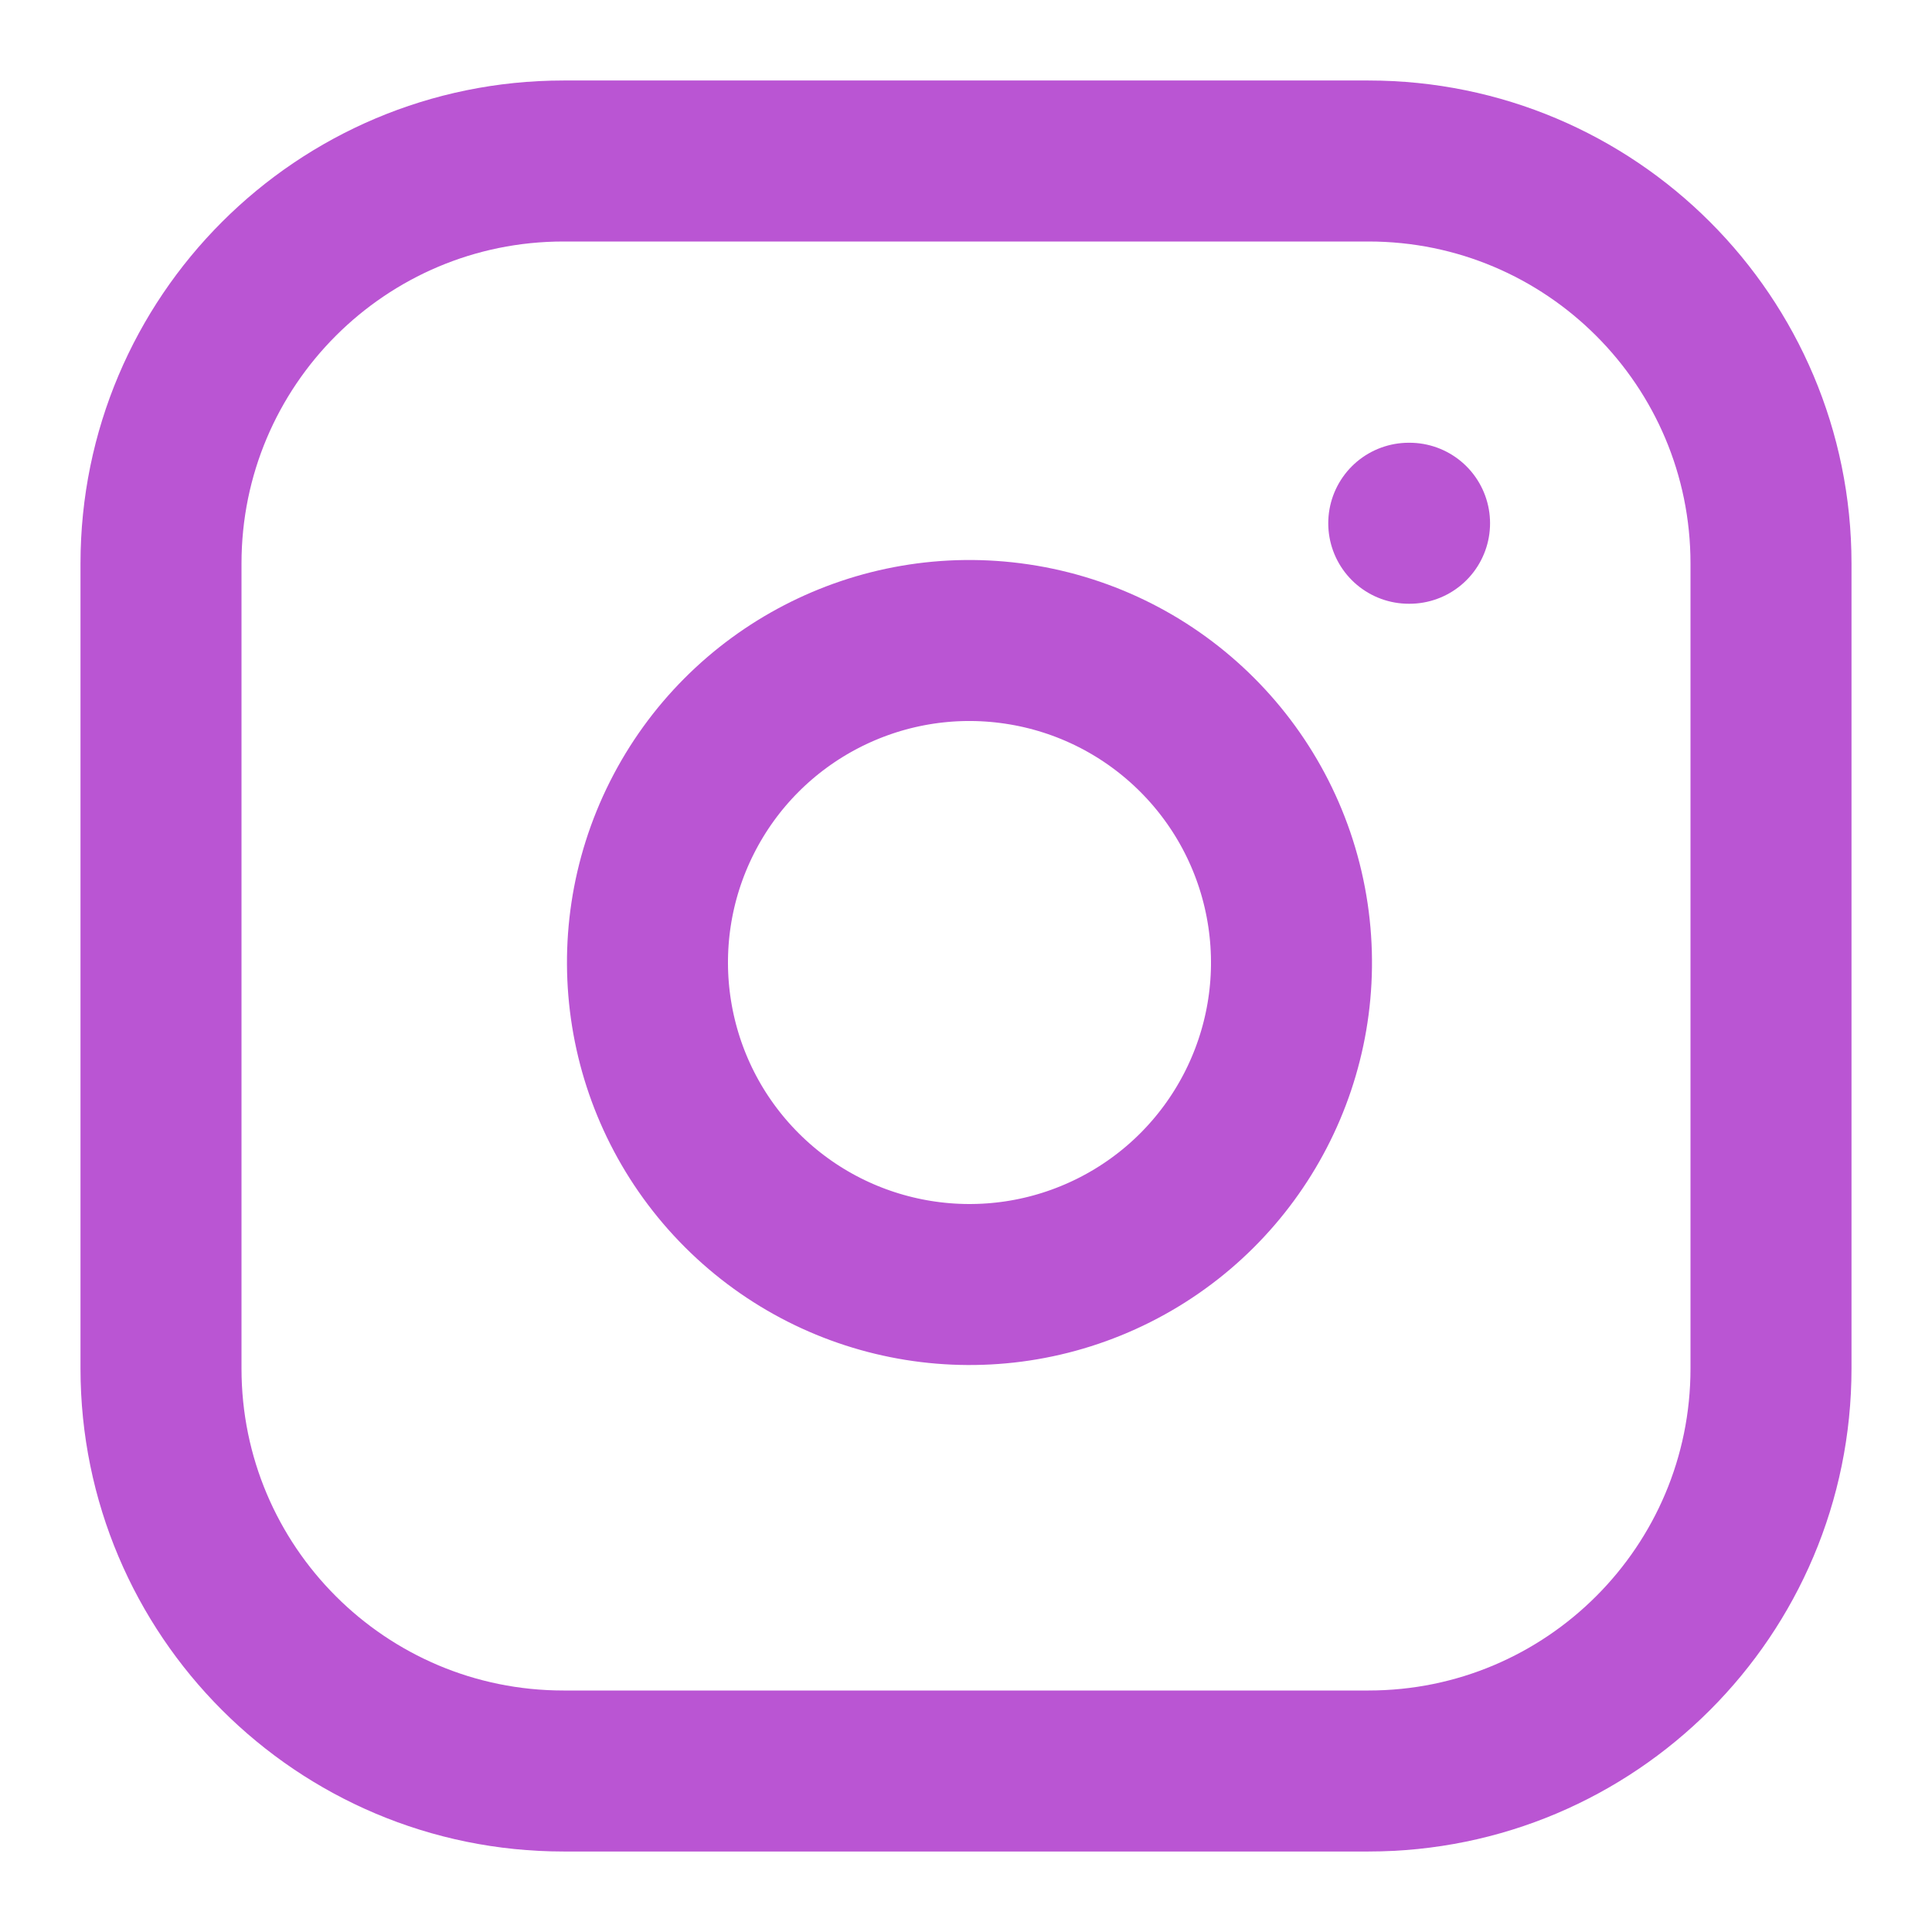
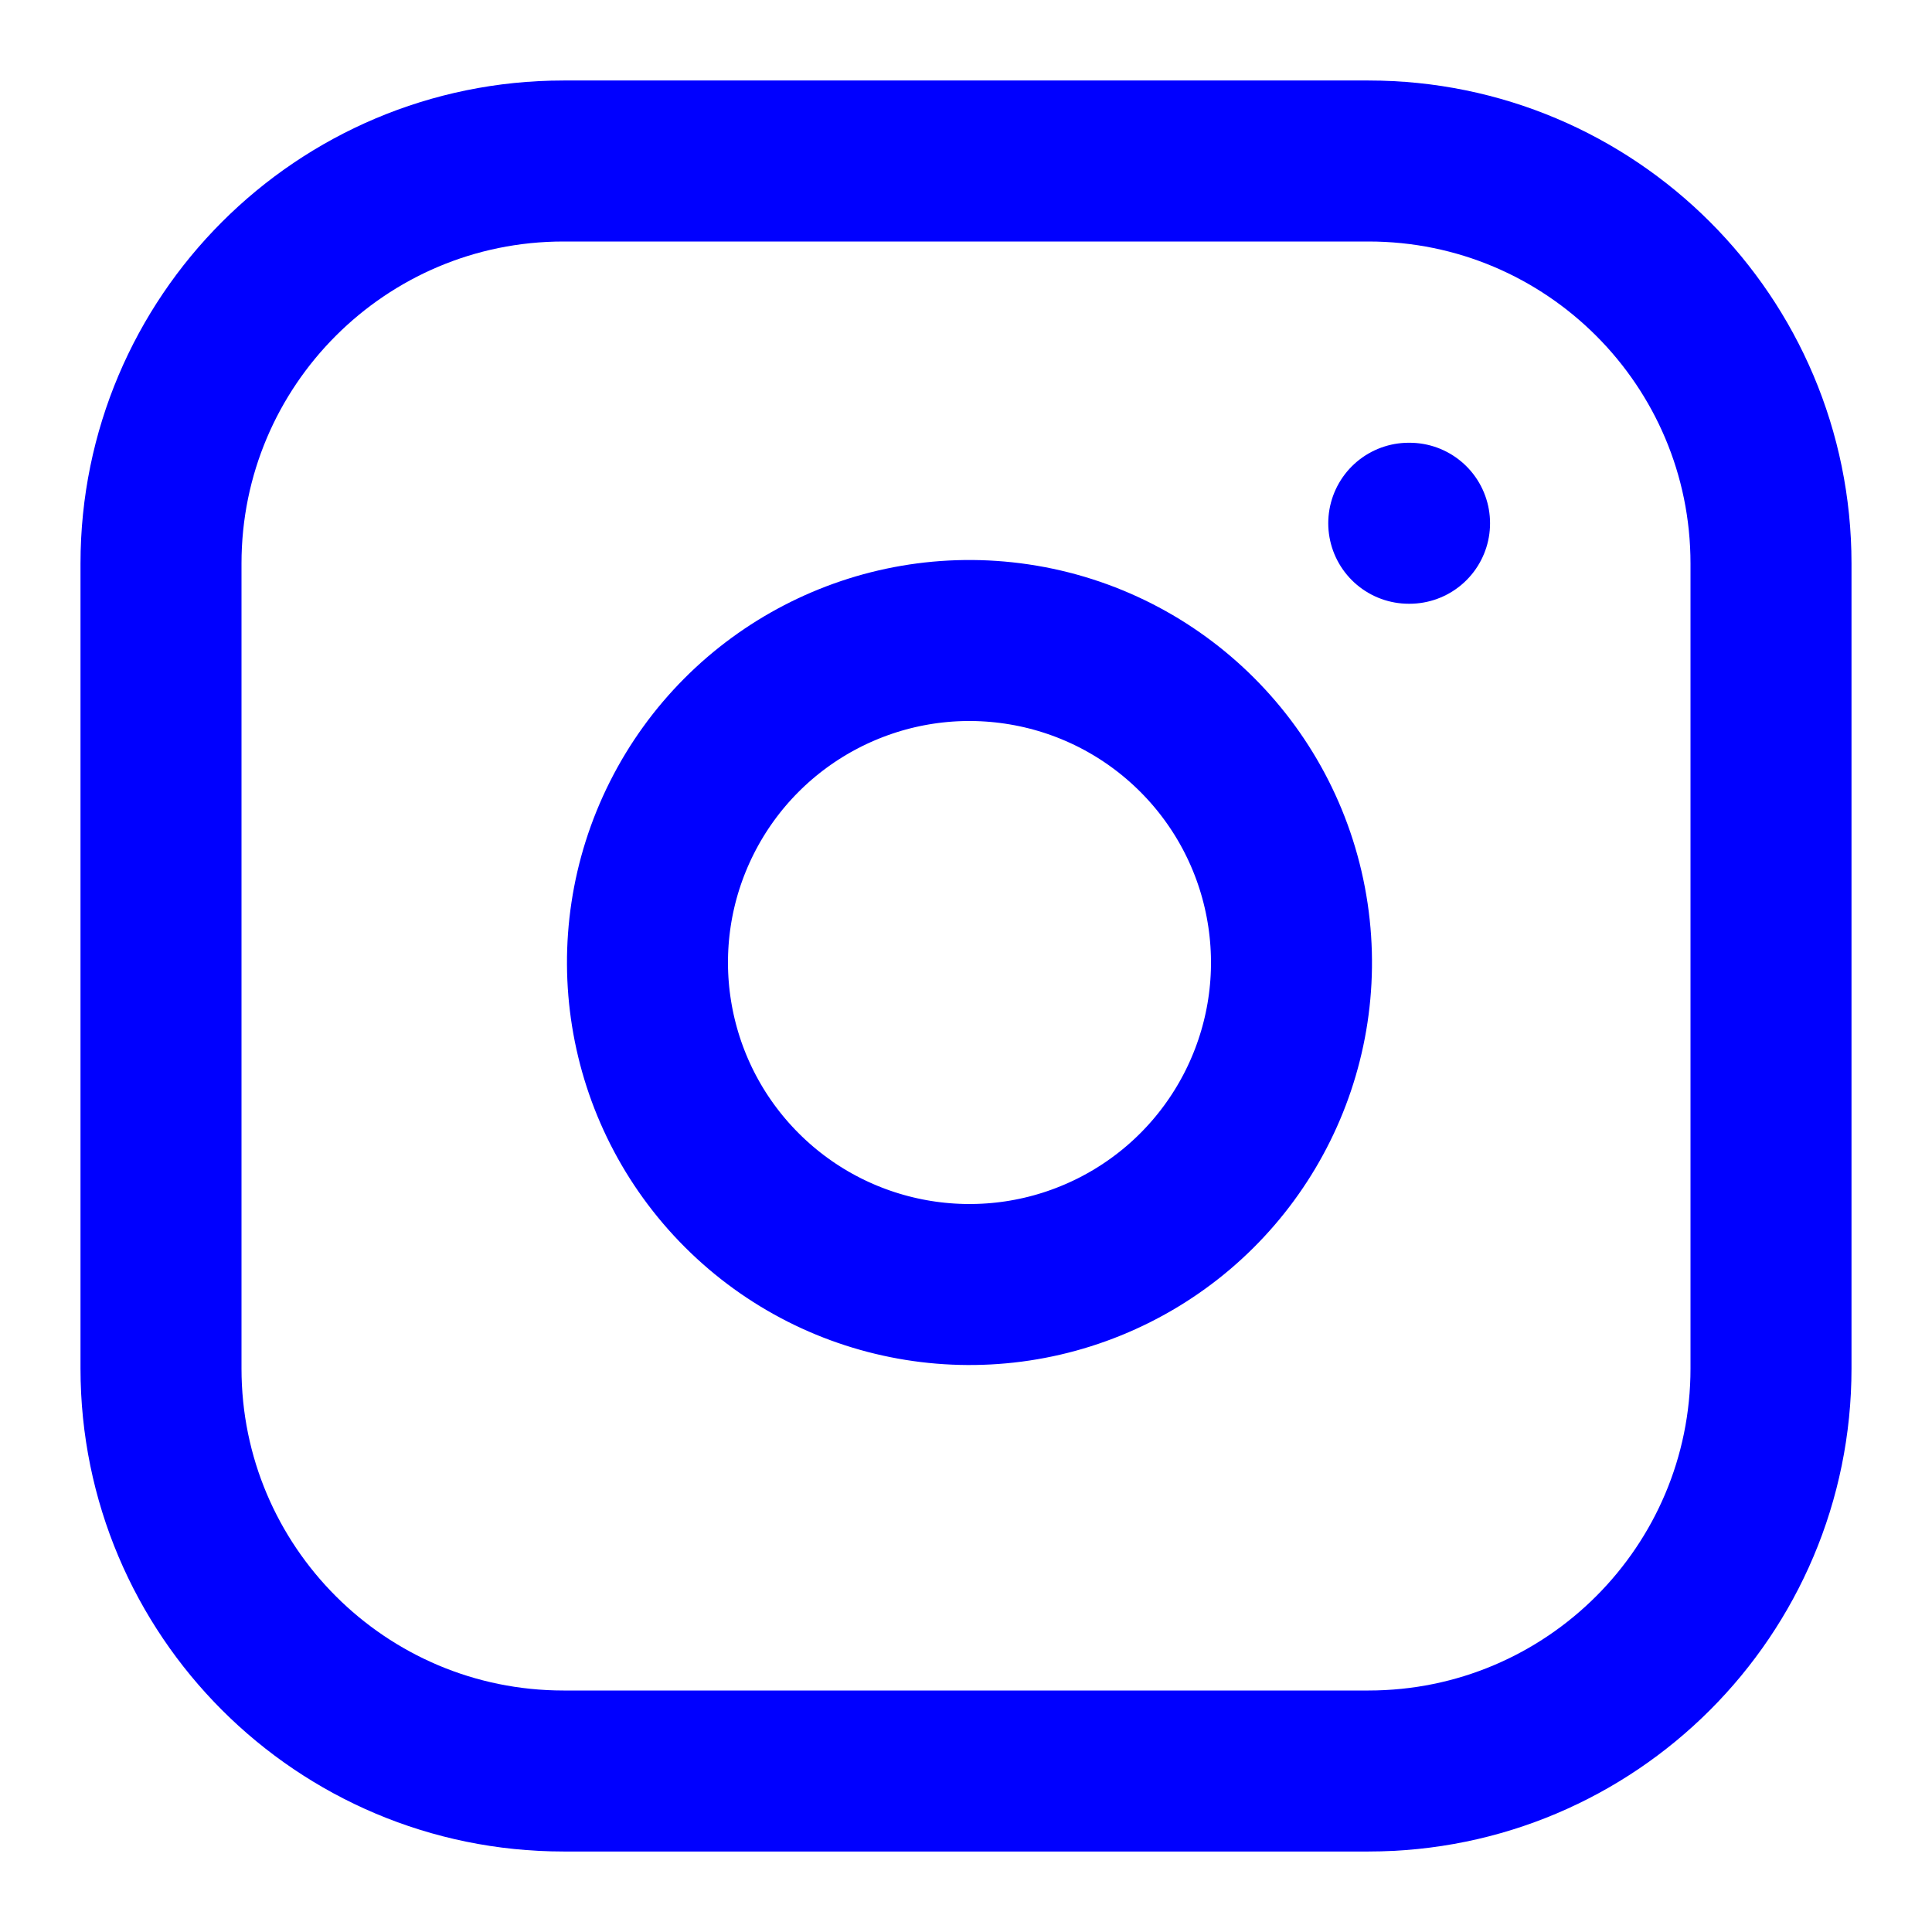
- <svg xmlns="http://www.w3.org/2000/svg" width="40" height="40" viewBox="0 0 24 24" fill="none" stroke="mediumOrchid" stroke-width="2" stroke-linecap="round" stroke-linejoin="round" class="feather feather-instagram">
+ <svg xmlns="http://www.w3.org/2000/svg" width="40" height="40" viewBox="0 0 24 24" fill="none" stroke="blue" stroke-width="2" stroke-linecap="round" stroke-linejoin="round" class="feather feather-instagram">
  <rect x="2" y="2" width="20" height="20" rx="5" ry="5" />
  <path d="M16 11.37A4 4 0 1 1 12.63 8 4 4 0 0 1 16 11.37z" />
  <line x1="17.5" y1="6.5" x2="17.51" y2="6.5" />
</svg>
